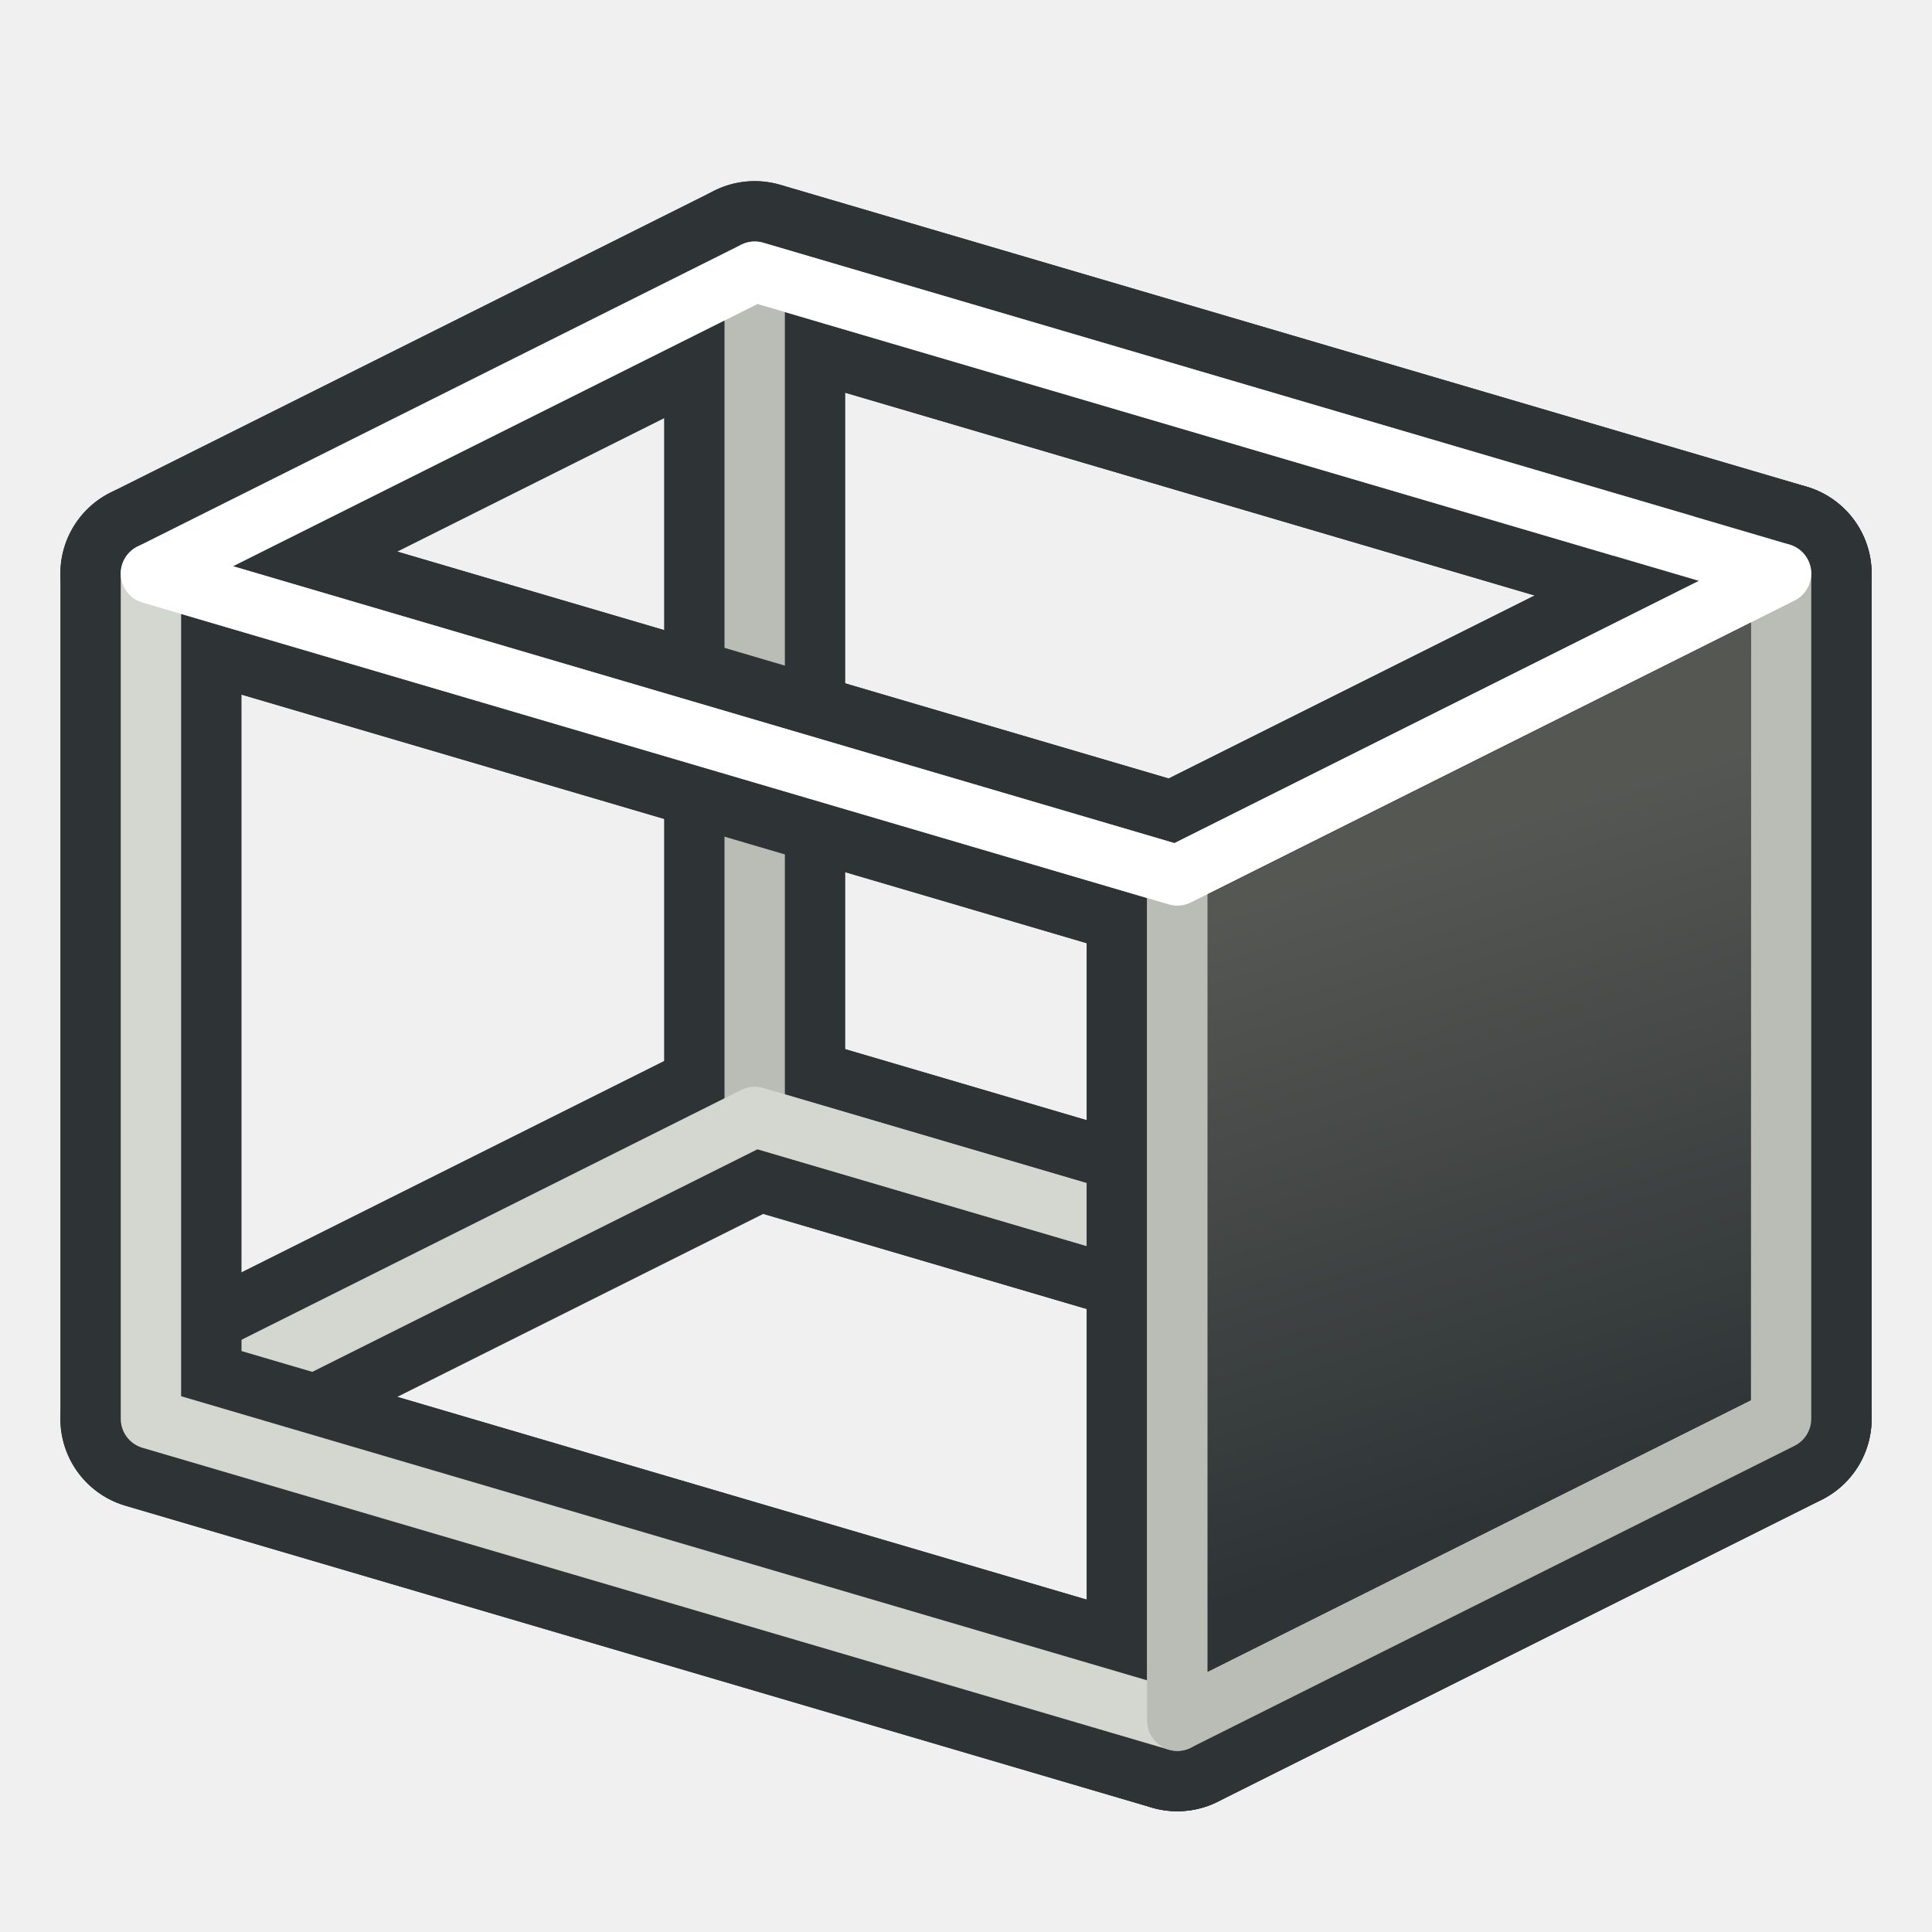
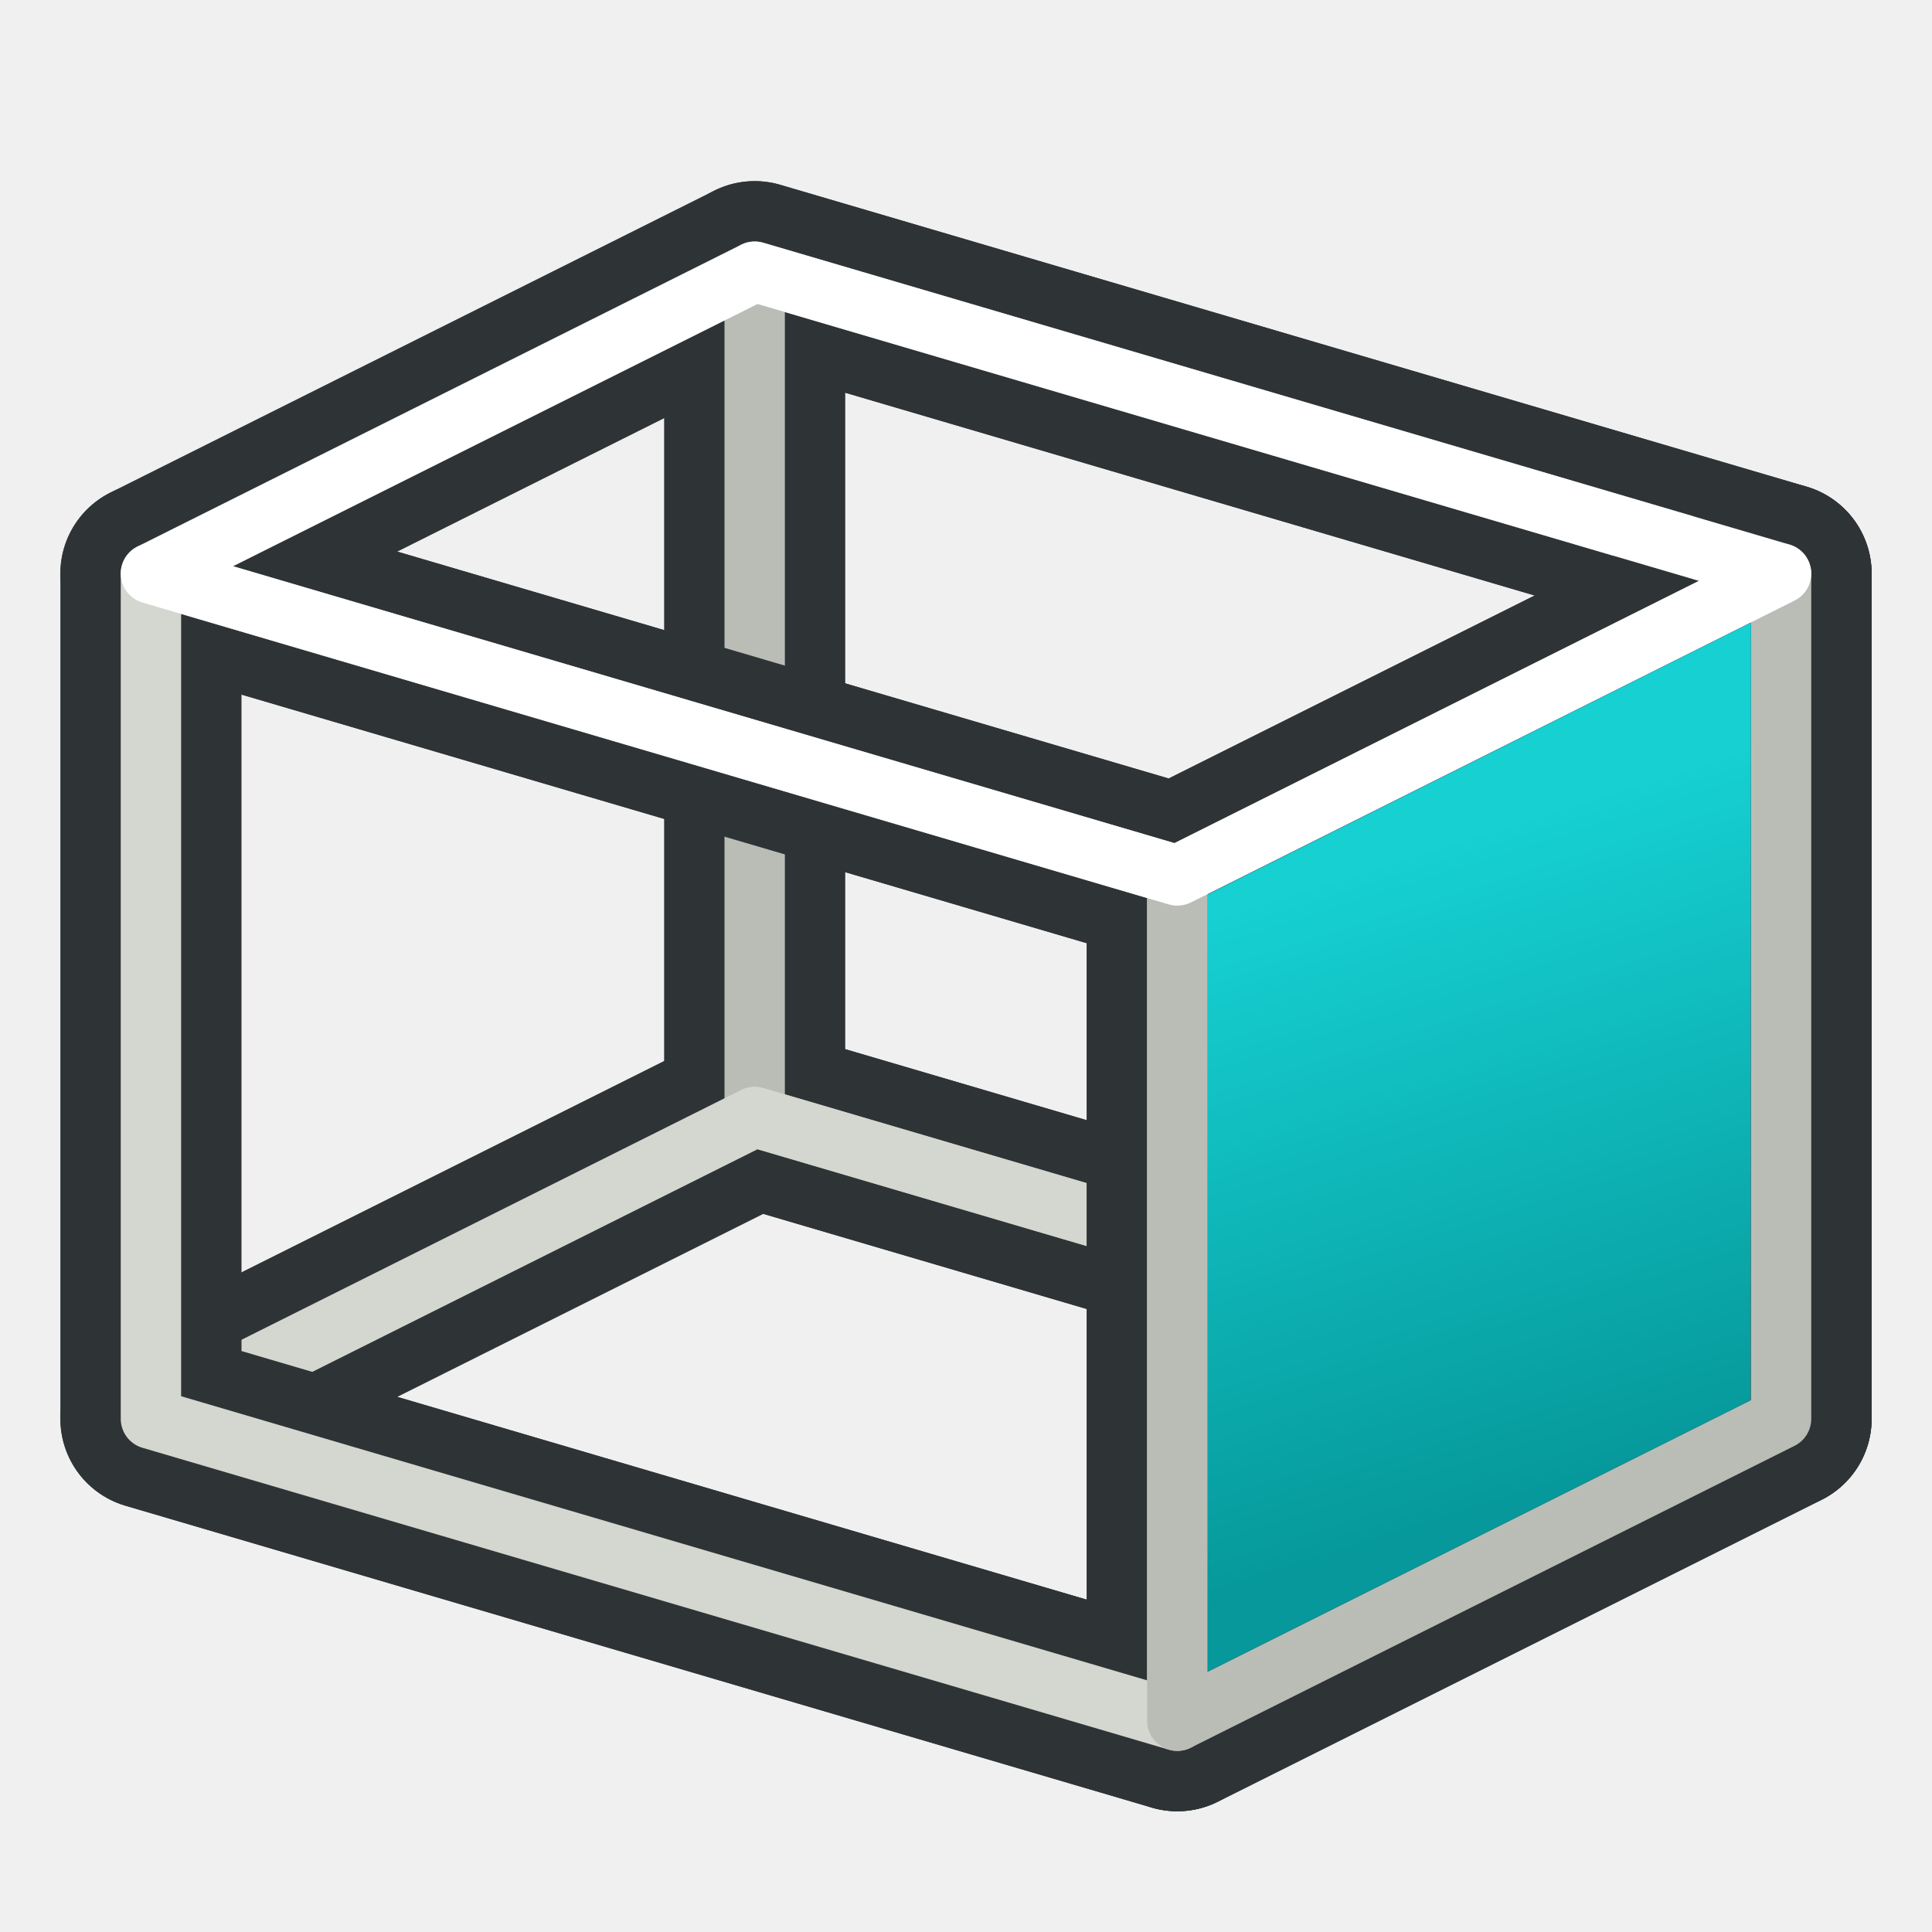
<svg xmlns="http://www.w3.org/2000/svg" xmlns:xlink="http://www.w3.org/1999/xlink" width="64px" height="64px" id="svg2860" version="1.1">
  <defs id="defs2862">
    <linearGradient id="linearGradient3906">
      <stop style="stop-color:#888a85;stop-opacity:1" offset="0" id="stop3908" />
      <stop style="stop-color:#babdb6;stop-opacity:1" offset="1" id="stop3910" />
    </linearGradient>
    <linearGradient id="linearGradient3866">
-       <stop id="stop3868" offset="0" style="stop-color:#2e3436;stop-opacity:1" />
-       <stop id="stop3870" offset="1" style="stop-color:#555753;stop-opacity:1" />
+       <stop id="stop3868" offset="0" style="stop-color:#06989a;stop-opacity:1" />
+       <stop id="stop3870" offset="1" style="stop-color:#16d0d2;stop-opacity:1" />
    </linearGradient>
    <linearGradient id="linearGradient3790">
      <stop style="stop-color:#555753;stop-opacity:1" offset="0" id="stop3792" />
      <stop style="stop-color:#888a85;stop-opacity:1" offset="1" id="stop3794" />
    </linearGradient>
    <linearGradient id="linearGradient3377">
      <stop id="stop3379" offset="0" style="stop-color:#faff2b;stop-opacity:1;" />
      <stop id="stop3381" offset="1" style="stop-color:#ffaa00;stop-opacity:1;" />
    </linearGradient>
    <linearGradient xlink:href="#linearGradient3790" id="linearGradient3796" x1="24.12" y1="49.955" x2="19.481" y2="24.77" gradientUnits="userSpaceOnUse" gradientTransform="matrix(1.069054,0,0,1.082964,-1.520321,-3.131533)" />
    <linearGradient xlink:href="#linearGradient3790-4" id="linearGradient3796-7" x1="26.193" y1="51.39" x2="17.09" y2="23.813" gradientUnits="userSpaceOnUse" />
    <linearGradient id="linearGradient3790-4">
      <stop style="stop-color:#888a85;stop-opacity:1" offset="0" id="stop3792-0" />
      <stop style="stop-color:#d3d7cf;stop-opacity:0;" offset="1" id="stop3794-9" />
    </linearGradient>
    <linearGradient gradientTransform="translate(-20.64508,6.552926)" y2="23.813" x2="17.09" y1="51.39" x1="26.193" gradientUnits="userSpaceOnUse" id="linearGradient3813" xlink:href="#linearGradient3790-4" />
    <linearGradient xlink:href="#linearGradient3790-8" id="linearGradient3796-8" x1="26.193" y1="51.39" x2="17.09" y2="23.813" gradientUnits="userSpaceOnUse" />
    <linearGradient id="linearGradient3790-8">
      <stop style="stop-color:#888a85;stop-opacity:1" offset="0" id="stop3792-2" />
      <stop style="stop-color:#d3d7cf;stop-opacity:1" offset="1" id="stop3794-4" />
    </linearGradient>
    <linearGradient gradientTransform="translate(-5.665902,2.234405)" y2="26.84" x2="49.716" y1="47.701" x1="56.318" gradientUnits="userSpaceOnUse" id="linearGradient3847" xlink:href="#linearGradient3866" />
    <linearGradient gradientTransform="translate(-4.625157,0.5753425)" y2="28.434" x2="46.847" y1="49.136" x1="57.753" gradientUnits="userSpaceOnUse" id="linearGradient3847-5" xlink:href="#linearGradient3866-1" />
    <linearGradient id="linearGradient3866-1">
      <stop id="stop3868-7" offset="0" style="stop-color:#2e3436;stop-opacity:1" />
      <stop id="stop3870-1" offset="1" style="stop-color:#888a85;stop-opacity:1" />
    </linearGradient>
    <linearGradient y2="25.259" x2="116.016" y1="40.729" x1="118.498" gradientTransform="translate(-87.61145,-12.93672)" gradientUnits="userSpaceOnUse" id="linearGradient3887" xlink:href="#linearGradient3906" />
  </defs>
  <g id="layer1">
    <path style="fill:none;stroke:#2e3436;stroke-width:6;stroke-linecap:butt;stroke-linejoin:round;stroke-opacity:1" d="m 25,9 0,28 34,10 0,-28 z" id="path3002-5" />
    <path style="fill:none;stroke:#2e3436;stroke-width:6;stroke-linecap:butt;stroke-linejoin:round;stroke-opacity:1" d="M 39,29 5,19 25,9 59,19 z" id="path3000" />
    <path style="fill:none;stroke:#2e3436;stroke-width:6;stroke-linecap:butt;stroke-linejoin:round;stroke-opacity:1" d="M 39,57 5,47 25,37 59,47 z" id="path3000-5" />
    <path style="fill:none;stroke:#babdb6;stroke-width:2;stroke-linecap:butt;stroke-linejoin:round;stroke-opacity:1" d="m 25,9 0,28 34,10 0,-28 z" id="path3002-7-3" />
    <path style="fill:none;stroke:#d3d7cf;stroke-width:2;stroke-linecap:butt;stroke-linejoin:round;stroke-opacity:1" d="M 39,57 5,47 25,37 59,47 z" id="path3000-6-6" />
    <path style="fill:none;stroke:#2e3436;stroke-width:6;stroke-linecap:butt;stroke-linejoin:round;stroke-opacity:1" d="M 39,29 59,19 59,47 39,57 z" id="path2998" />
    <path style="fill:none;stroke:#2e3436;stroke-width:6;stroke-linecap:butt;stroke-linejoin:round;stroke-opacity:1" d="M 5,19 5,47 39,57 39,29 z" id="path3002" />
    <path style="fill:none;stroke:#d3d7cf;stroke-width:2;stroke-linecap:butt;stroke-linejoin:round;stroke-opacity:1" d="M 5,19 5,47 39,57 39,29 z" id="path3002-7" />
    <path style="fill:none;stroke:#babdb6;stroke-width:2;stroke-linecap:butt;stroke-linejoin:round;stroke-opacity:1" d="M 39,29 59,19 59,47 39,57 z" id="path2998-3" />
    <path style="fill:none;stroke:#ffffff;stroke-width:2;stroke-linecap:butt;stroke-linejoin:round;stroke-opacity:1" d="M 39,29 5,19 25,9 59,19 z" id="path3000-6" />
    <path style="fill:url(#linearGradient3847);fill-opacity:1;stroke:none" d="m 40.005,29.63 -0.002,25.748 17.987,-8.992 0.011,-25.76 z" id="path3002-1-5" />
  </g>
</svg>
